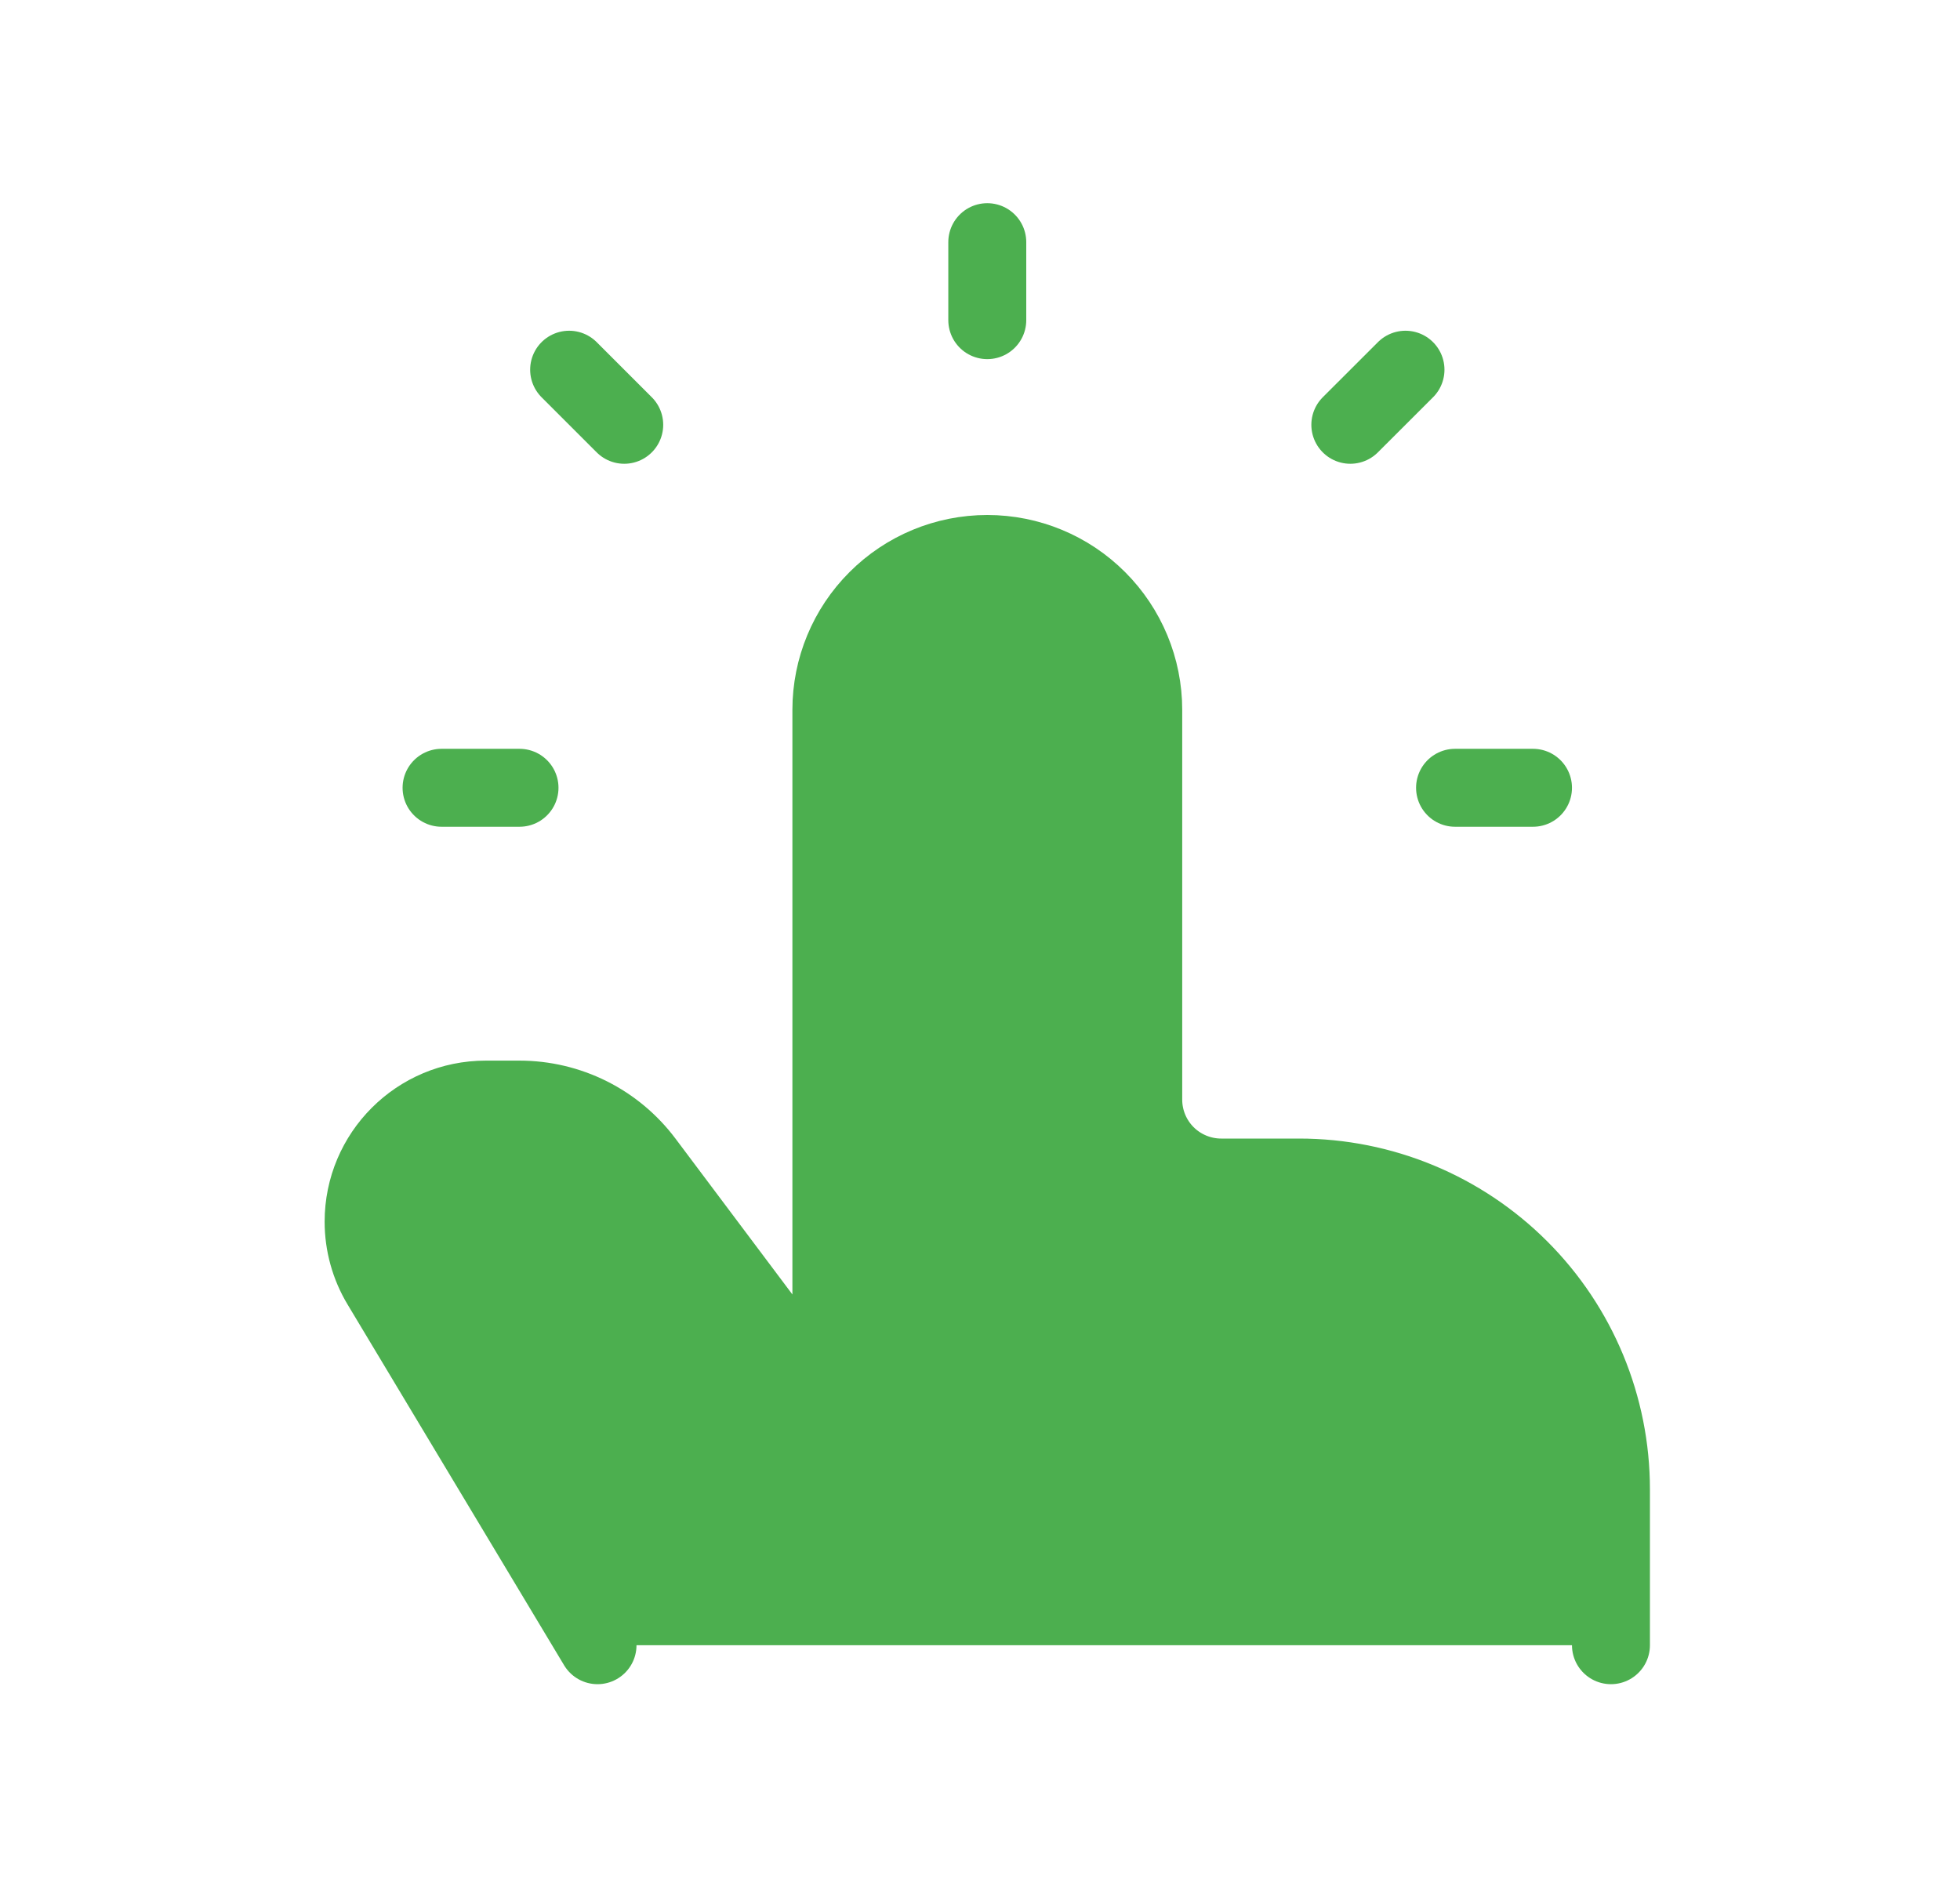
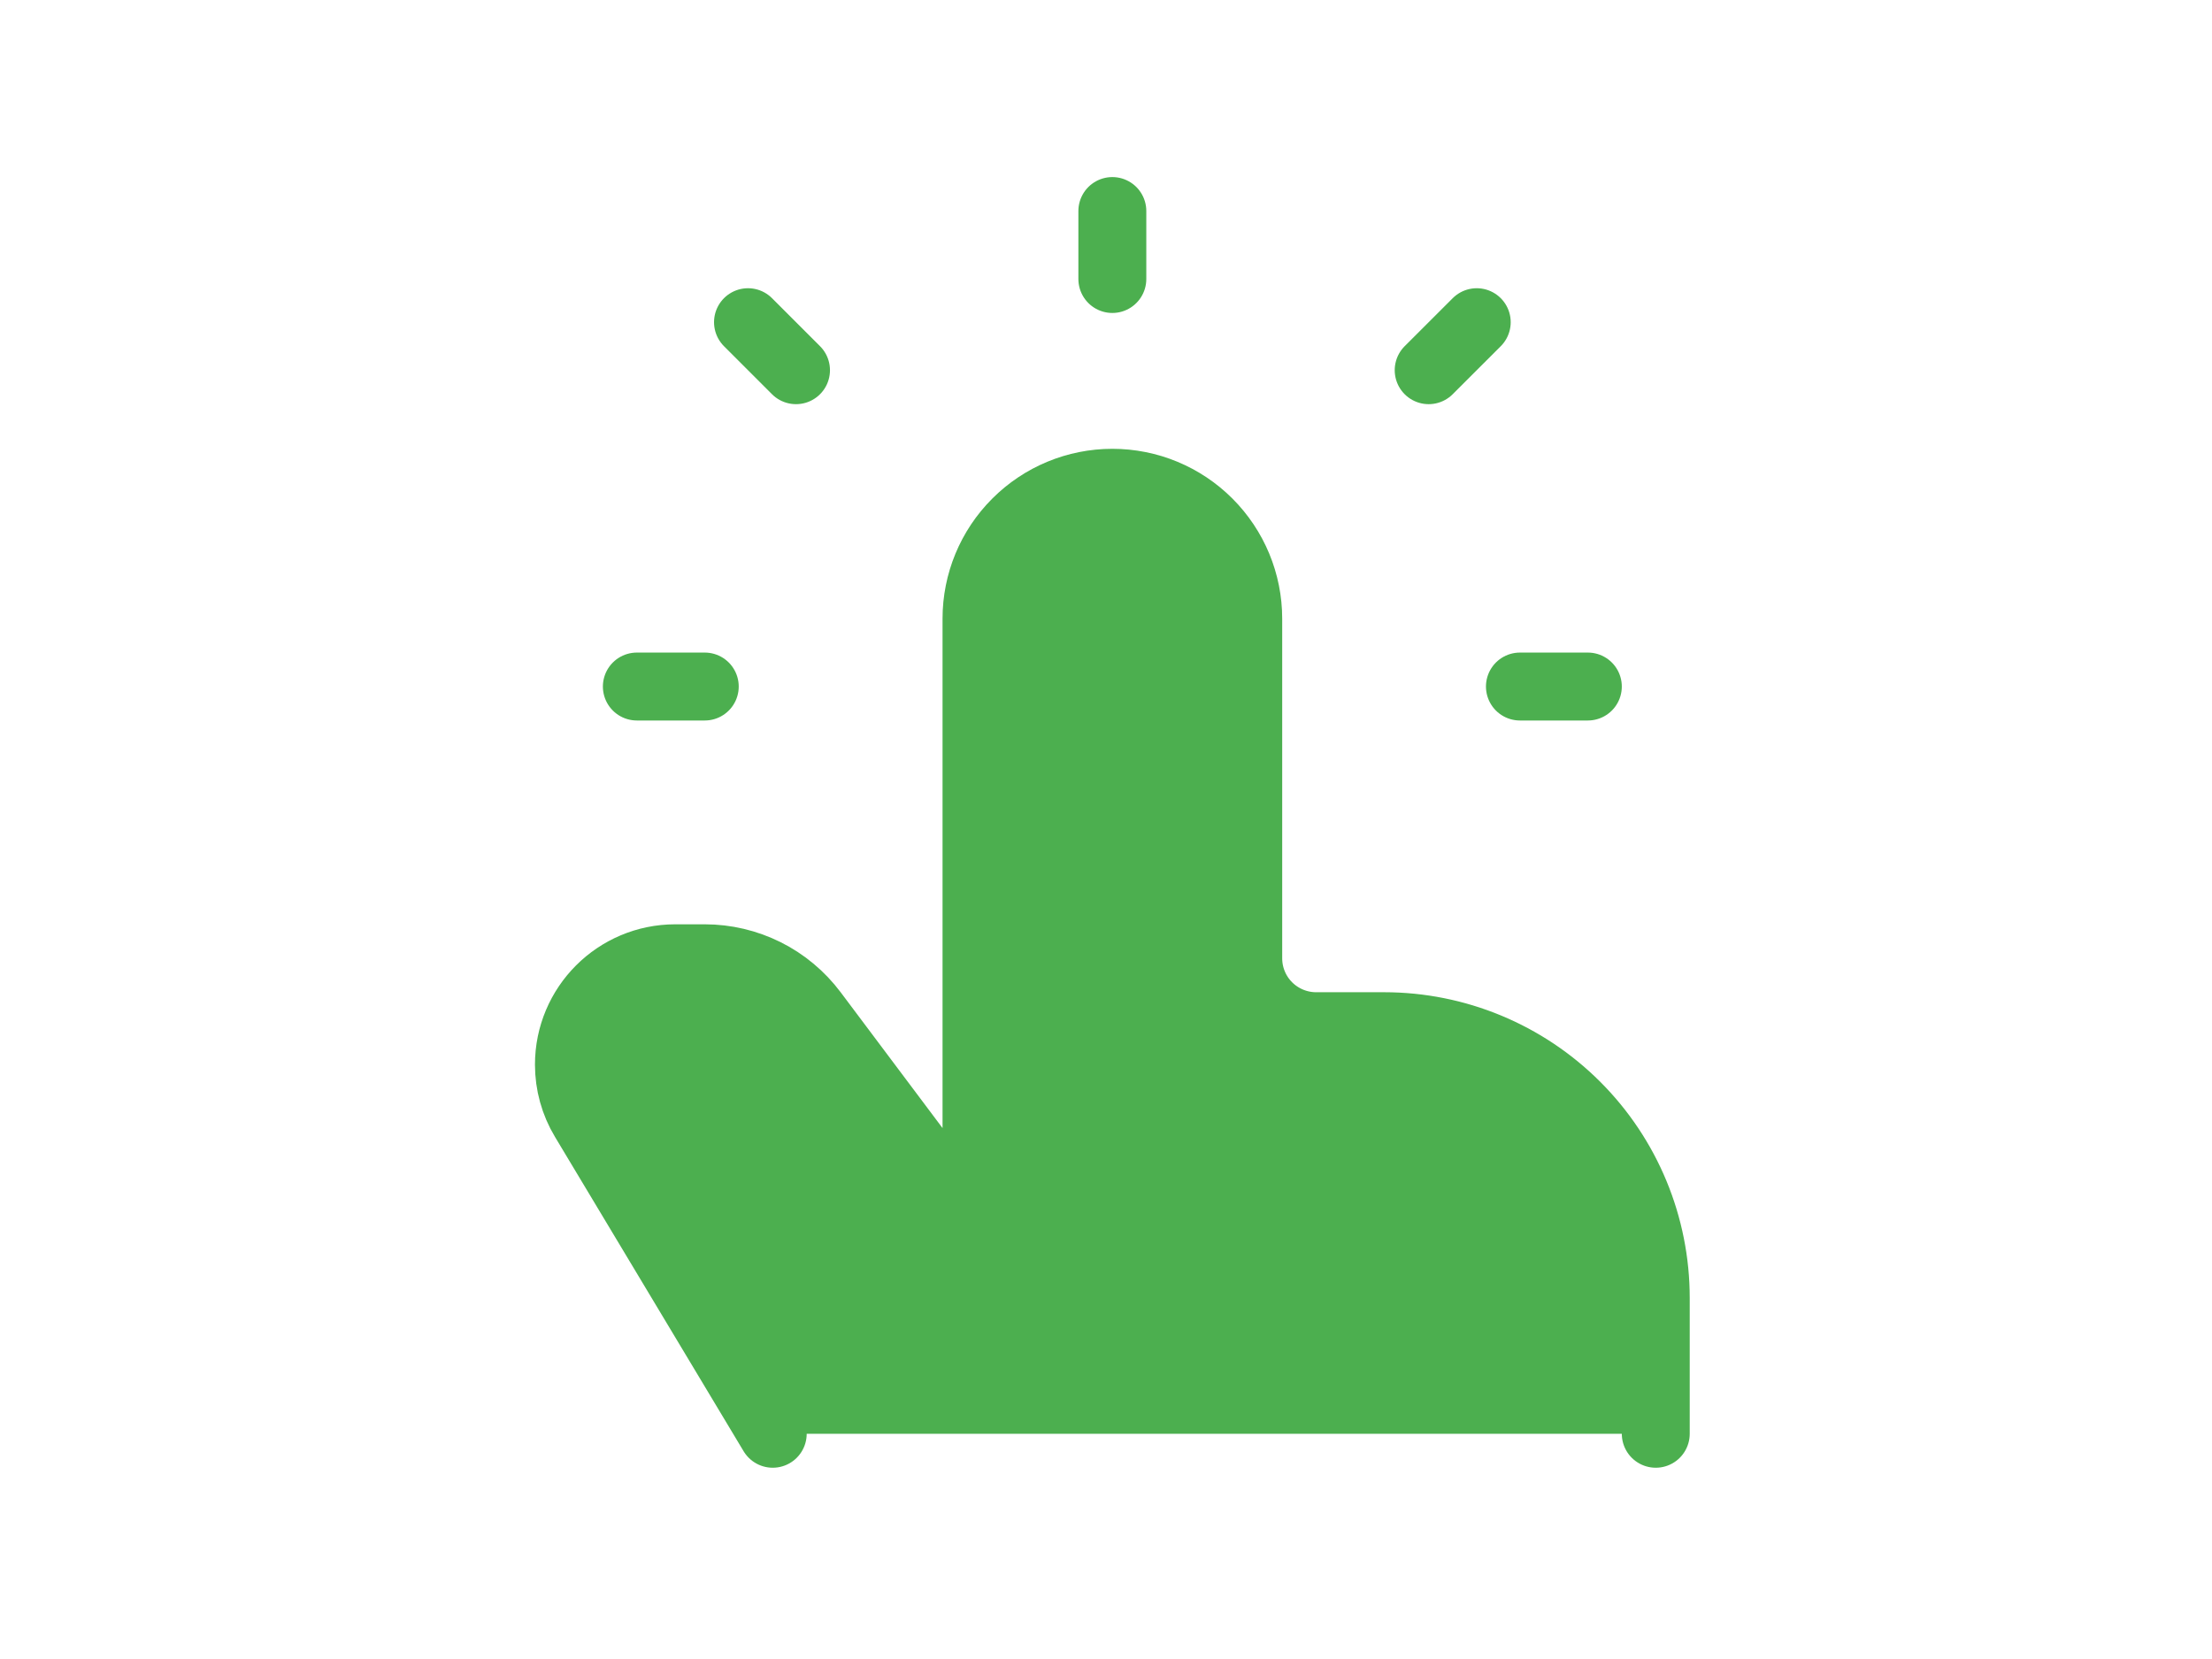
- <svg xmlns="http://www.w3.org/2000/svg" width="35" height="34" viewBox="0 0 35 34" fill="none">
+ <svg xmlns="http://www.w3.org/2000/svg" width="60" height="45" viewBox="0 0 35 34" fill="none">
  <path d="M28.767 29.384V26.6C28.767 25.123 28.181 23.706 27.136 22.662C26.092 21.618 24.676 21.031 23.199 21.031H21.807C21.438 21.031 21.083 20.884 20.822 20.623C20.561 20.362 20.415 20.008 20.415 19.639V12.678C20.415 11.94 20.121 11.232 19.599 10.71C19.077 10.187 18.369 9.894 17.63 9.894C16.892 9.894 16.184 10.187 15.662 10.71C15.139 11.232 14.846 11.94 14.846 12.678V25.207L11.505 20.753C11.245 20.407 10.909 20.126 10.523 19.933C10.136 19.74 9.71 19.639 9.277 19.639H8.673C7.469 19.639 6.493 20.615 6.493 21.819C6.493 22.214 6.6 22.603 6.804 22.941L10.67 29.384M17.63 5.718V4.325V5.718ZM25.983 14.07H27.375H25.983ZM7.885 14.07H9.277H7.885ZM11.147 7.587L10.163 6.603L11.147 7.587ZM24.113 7.587L25.098 6.603L24.113 7.587Z" fill="#4CAF4F" />
  <path d="M28.767 29.384V26.6C28.767 25.123 28.181 23.706 27.136 22.662C26.092 21.618 24.676 21.031 23.199 21.031H21.807C21.438 21.031 21.083 20.884 20.822 20.623C20.561 20.362 20.415 20.008 20.415 19.639V12.678C20.415 11.94 20.121 11.232 19.599 10.71C19.077 10.187 18.369 9.894 17.63 9.894V9.894C16.892 9.894 16.184 10.187 15.662 10.71C15.139 11.232 14.846 11.94 14.846 12.678V25.207L11.505 20.753C11.245 20.407 10.909 20.126 10.523 19.933C10.136 19.74 9.71 19.639 9.277 19.639H8.673C7.469 19.639 6.493 20.615 6.493 21.819C6.493 22.214 6.6 22.603 6.804 22.941L10.67 29.384M17.63 5.718V4.325M25.983 14.07H27.375M7.885 14.07H9.277M11.147 7.587L10.163 6.603M24.113 7.587L25.098 6.603" stroke="#4CAF4F" stroke-width="1.392" stroke-linecap="round" stroke-linejoin="round" />
</svg>
